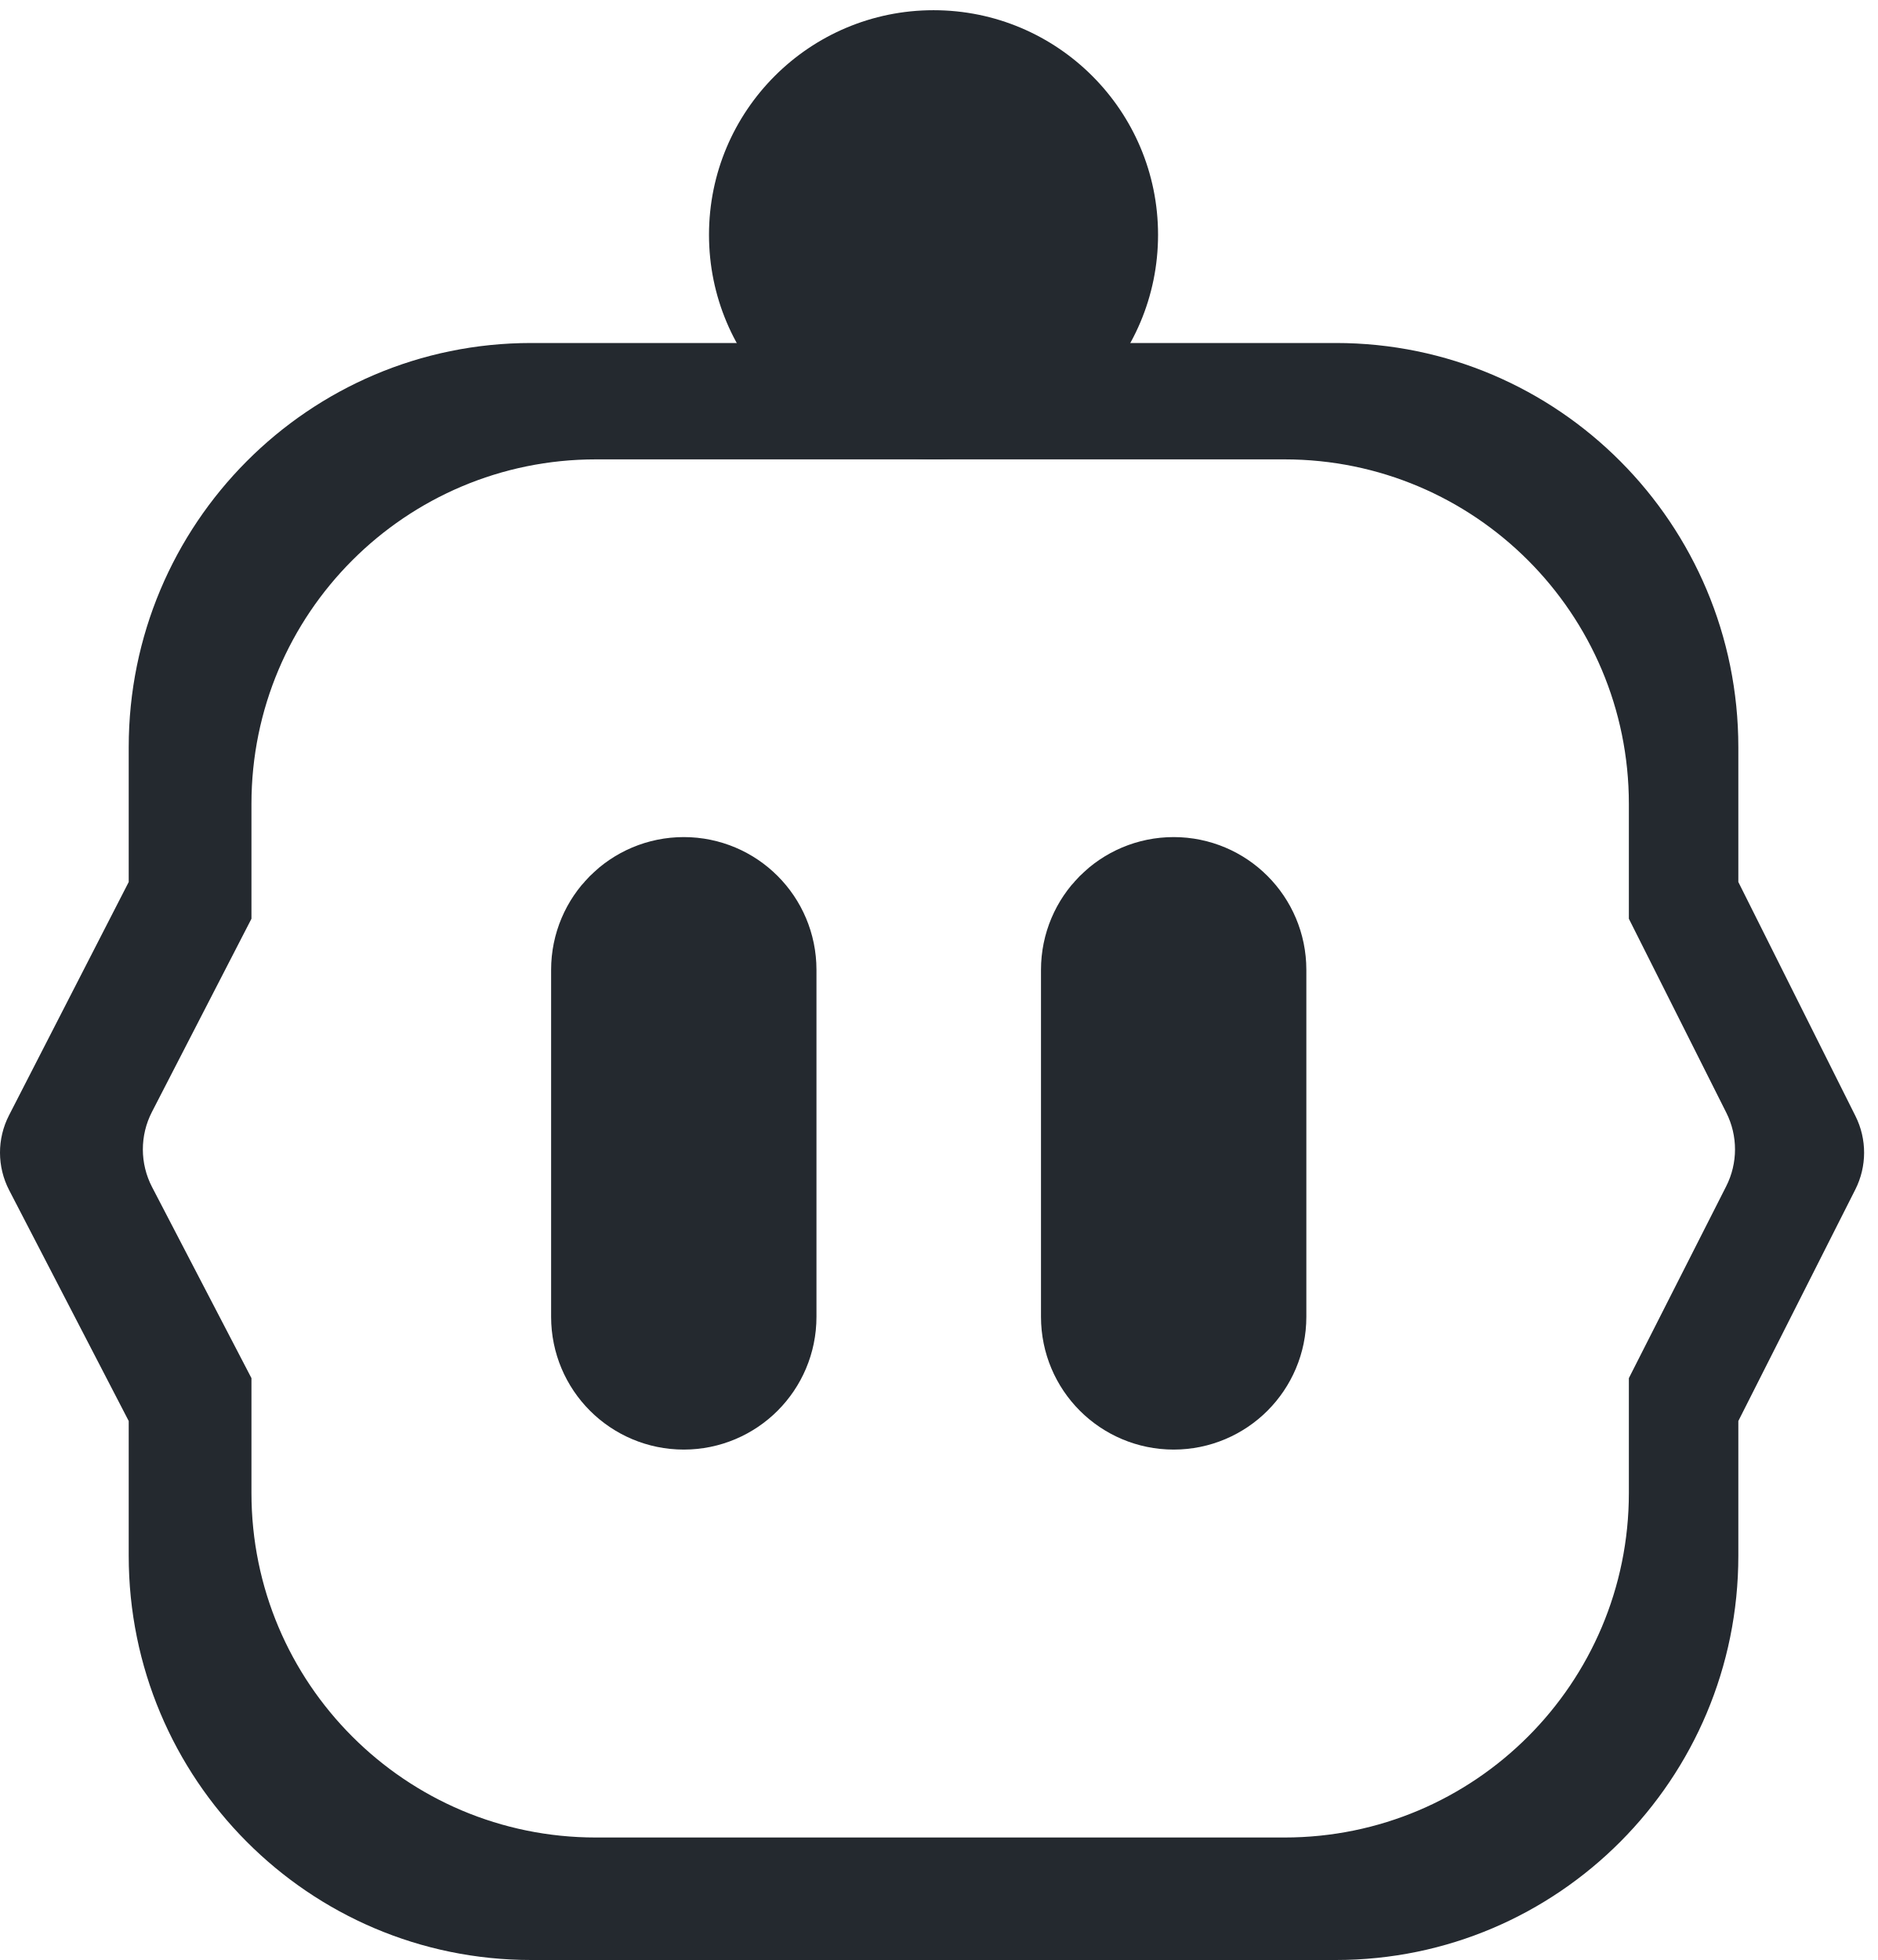
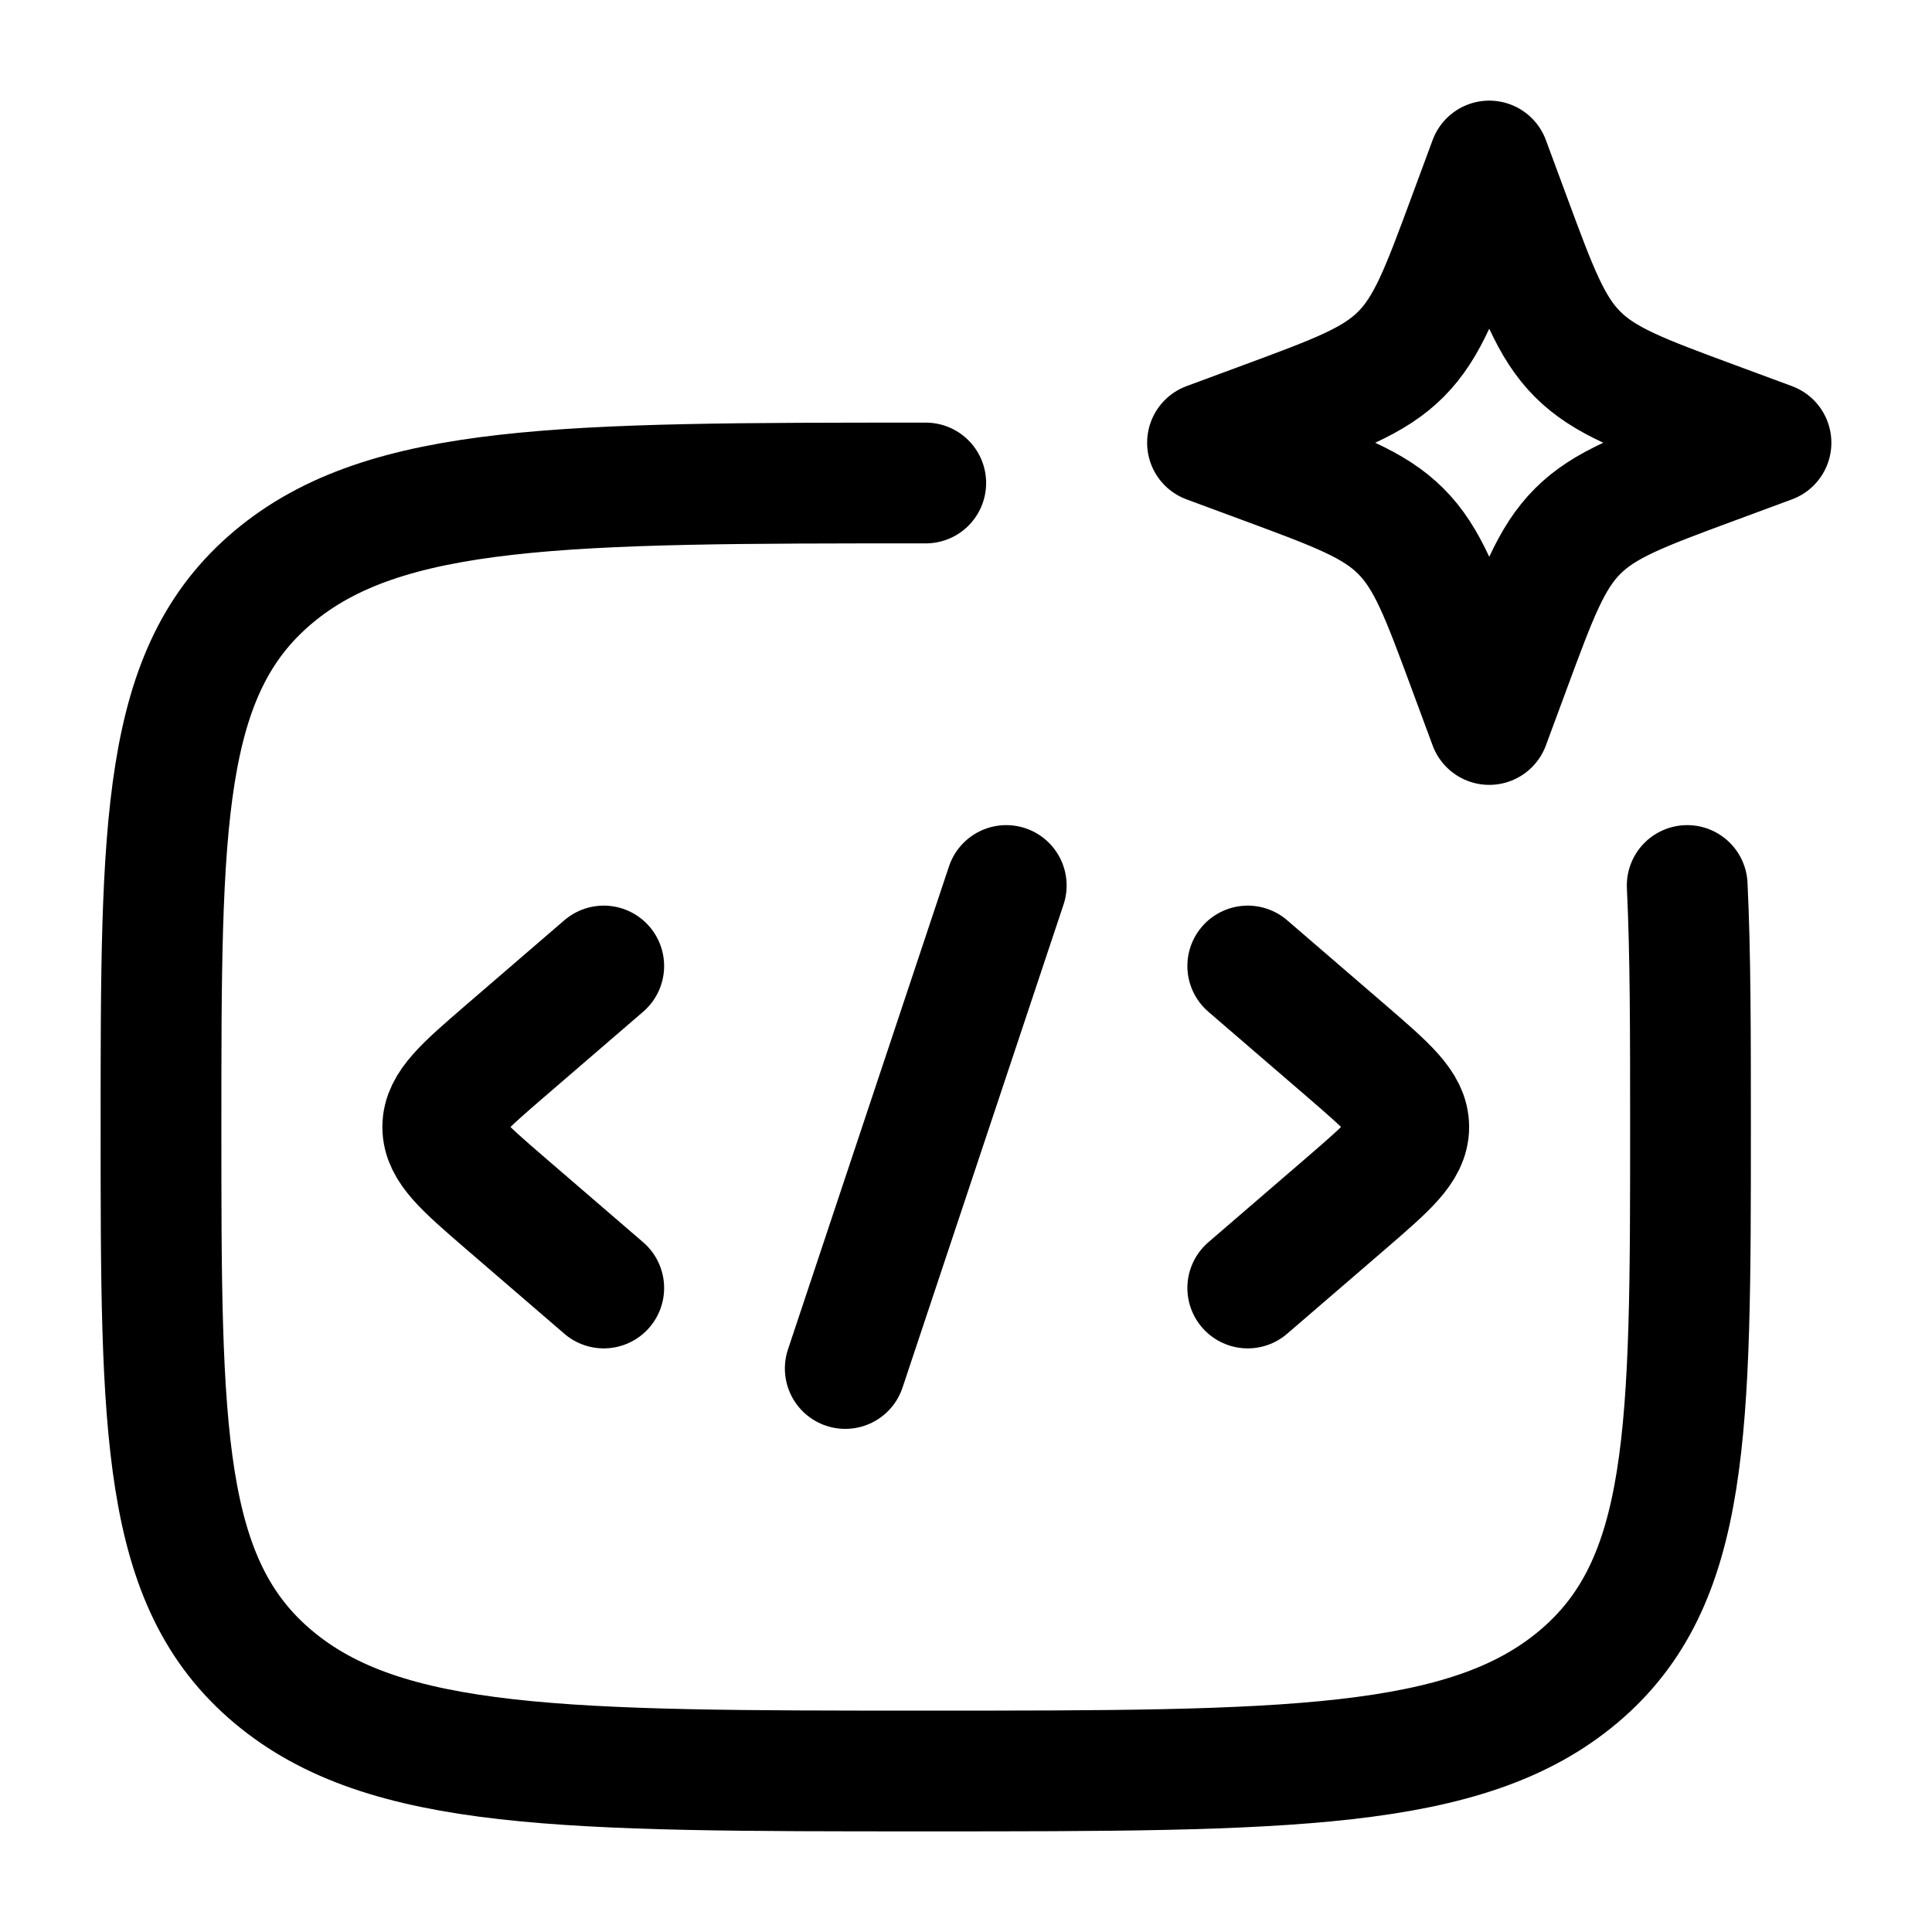
- <svg xmlns="http://www.w3.org/2000/svg" width="92px" height="96px" viewBox="0 0 92 96" version="1.1">
-   <g id="Page-1" stroke="none" stroke-width="1" fill="none" fill-rule="evenodd">
-     <g id="icon-copy" transform="translate(-34, -40)" fill="#24292F">
-       <g id="Group-Copy-2" transform="translate(34, 40.5)">
-         <g id="Group-3-Copy-4" transform="translate(0, 0)">
-           <path d="M65.449,16.3 C76.337,16.3 85.164,25.165 85.164,36.1 L85.164,42.7 L90.903,54.165 C91.469,55.297 91.467,56.63 90.896,57.76 L85.164,69.1 L85.164,75.7 C85.164,86.636 76.337,95.5 65.449,95.5 L26.021,95.5 C15.133,95.5 6.306,86.636 6.306,75.7 L6.306,69.1 L0.449,57.795 C-0.147,56.646 -0.15,55.28 0.441,54.129 L6.306,42.7 L6.306,36.1 C6.306,25.165 15.133,16.3 26.021,16.3 L65.449,16.3 Z M62.93,22 L29.19,22 C19.872,22 12.319,29.555 12.319,38.875 L12.319,44.5 L7.443,53.963 C6.848,55.118 6.851,56.49 7.45,57.642 L12.319,67 L12.319,72.625 C12.319,81.945 19.872,89.5 29.19,89.5 L62.93,89.5 C72.248,89.5 79.801,81.945 79.801,72.625 L79.801,67 L84.568,57.606 C85.143,56.473 85.146,55.135 84.575,53.999 L79.801,44.5 L79.801,38.875 C79.801,29.555 72.248,22 62.93,22 Z" id="Combined-Shape" fill-rule="nonzero" />
-           <circle id="Oval" cx="45.735" cy="11" r="11" />
-         </g>
-         <rect id="Rectangle-Copy" stroke="#24292F" stroke-width="8" x="31" y="44.5" width="5" height="22" rx="2.5" />
-         <rect id="Rectangle-Copy-2" stroke="#24292F" stroke-width="8" x="55" y="44.5" width="5" height="22" rx="2.5" />
-       </g>
-     </g>
+ <svg xmlns="http://www.w3.org/2000/svg" width="32" height="32" viewBox="0 0 24 24">
+   <g fill="none" stroke="currentColor" stroke-linecap="round" stroke-linejoin="round" stroke-width="1.5" color="currentColor">
+     <path d="M11.5 6C7.022 6 4.782 6 3.391 7.172S2 10.229 2 14s0 5.657 1.391 6.828S7.021 22 11.5 22c4.478 0 6.718 0 8.109-1.172S21 17.771 21 14c0-1.17 0-2.158-.041-3M18.5 2l.258.697c.338.914.507 1.371.84 1.704c.334.334.791.503 1.705.841L22 5.5l-.697.258c-.914.338-1.371.507-1.704.84c-.334.334-.503.791-.841 1.705L18.5 9l-.258-.697c-.338-.914-.507-1.371-.84-1.704c-.334-.334-.791-.503-1.705-.841L15 5.5l.697-.258c.914-.338 1.371-.507 1.704-.84c.334-.334.503-.791.841-1.705z" />
+     <path d="m15.5 12l1.227 1.057c.515.445.773.667.773.943s-.258.498-.773.943L15.5 16m-8-4l-1.227 1.057c-.515.445-.773.667-.773.943s.258.498.773.943L7.5 16m5-5l-2 6" />
  </g>
</svg>
